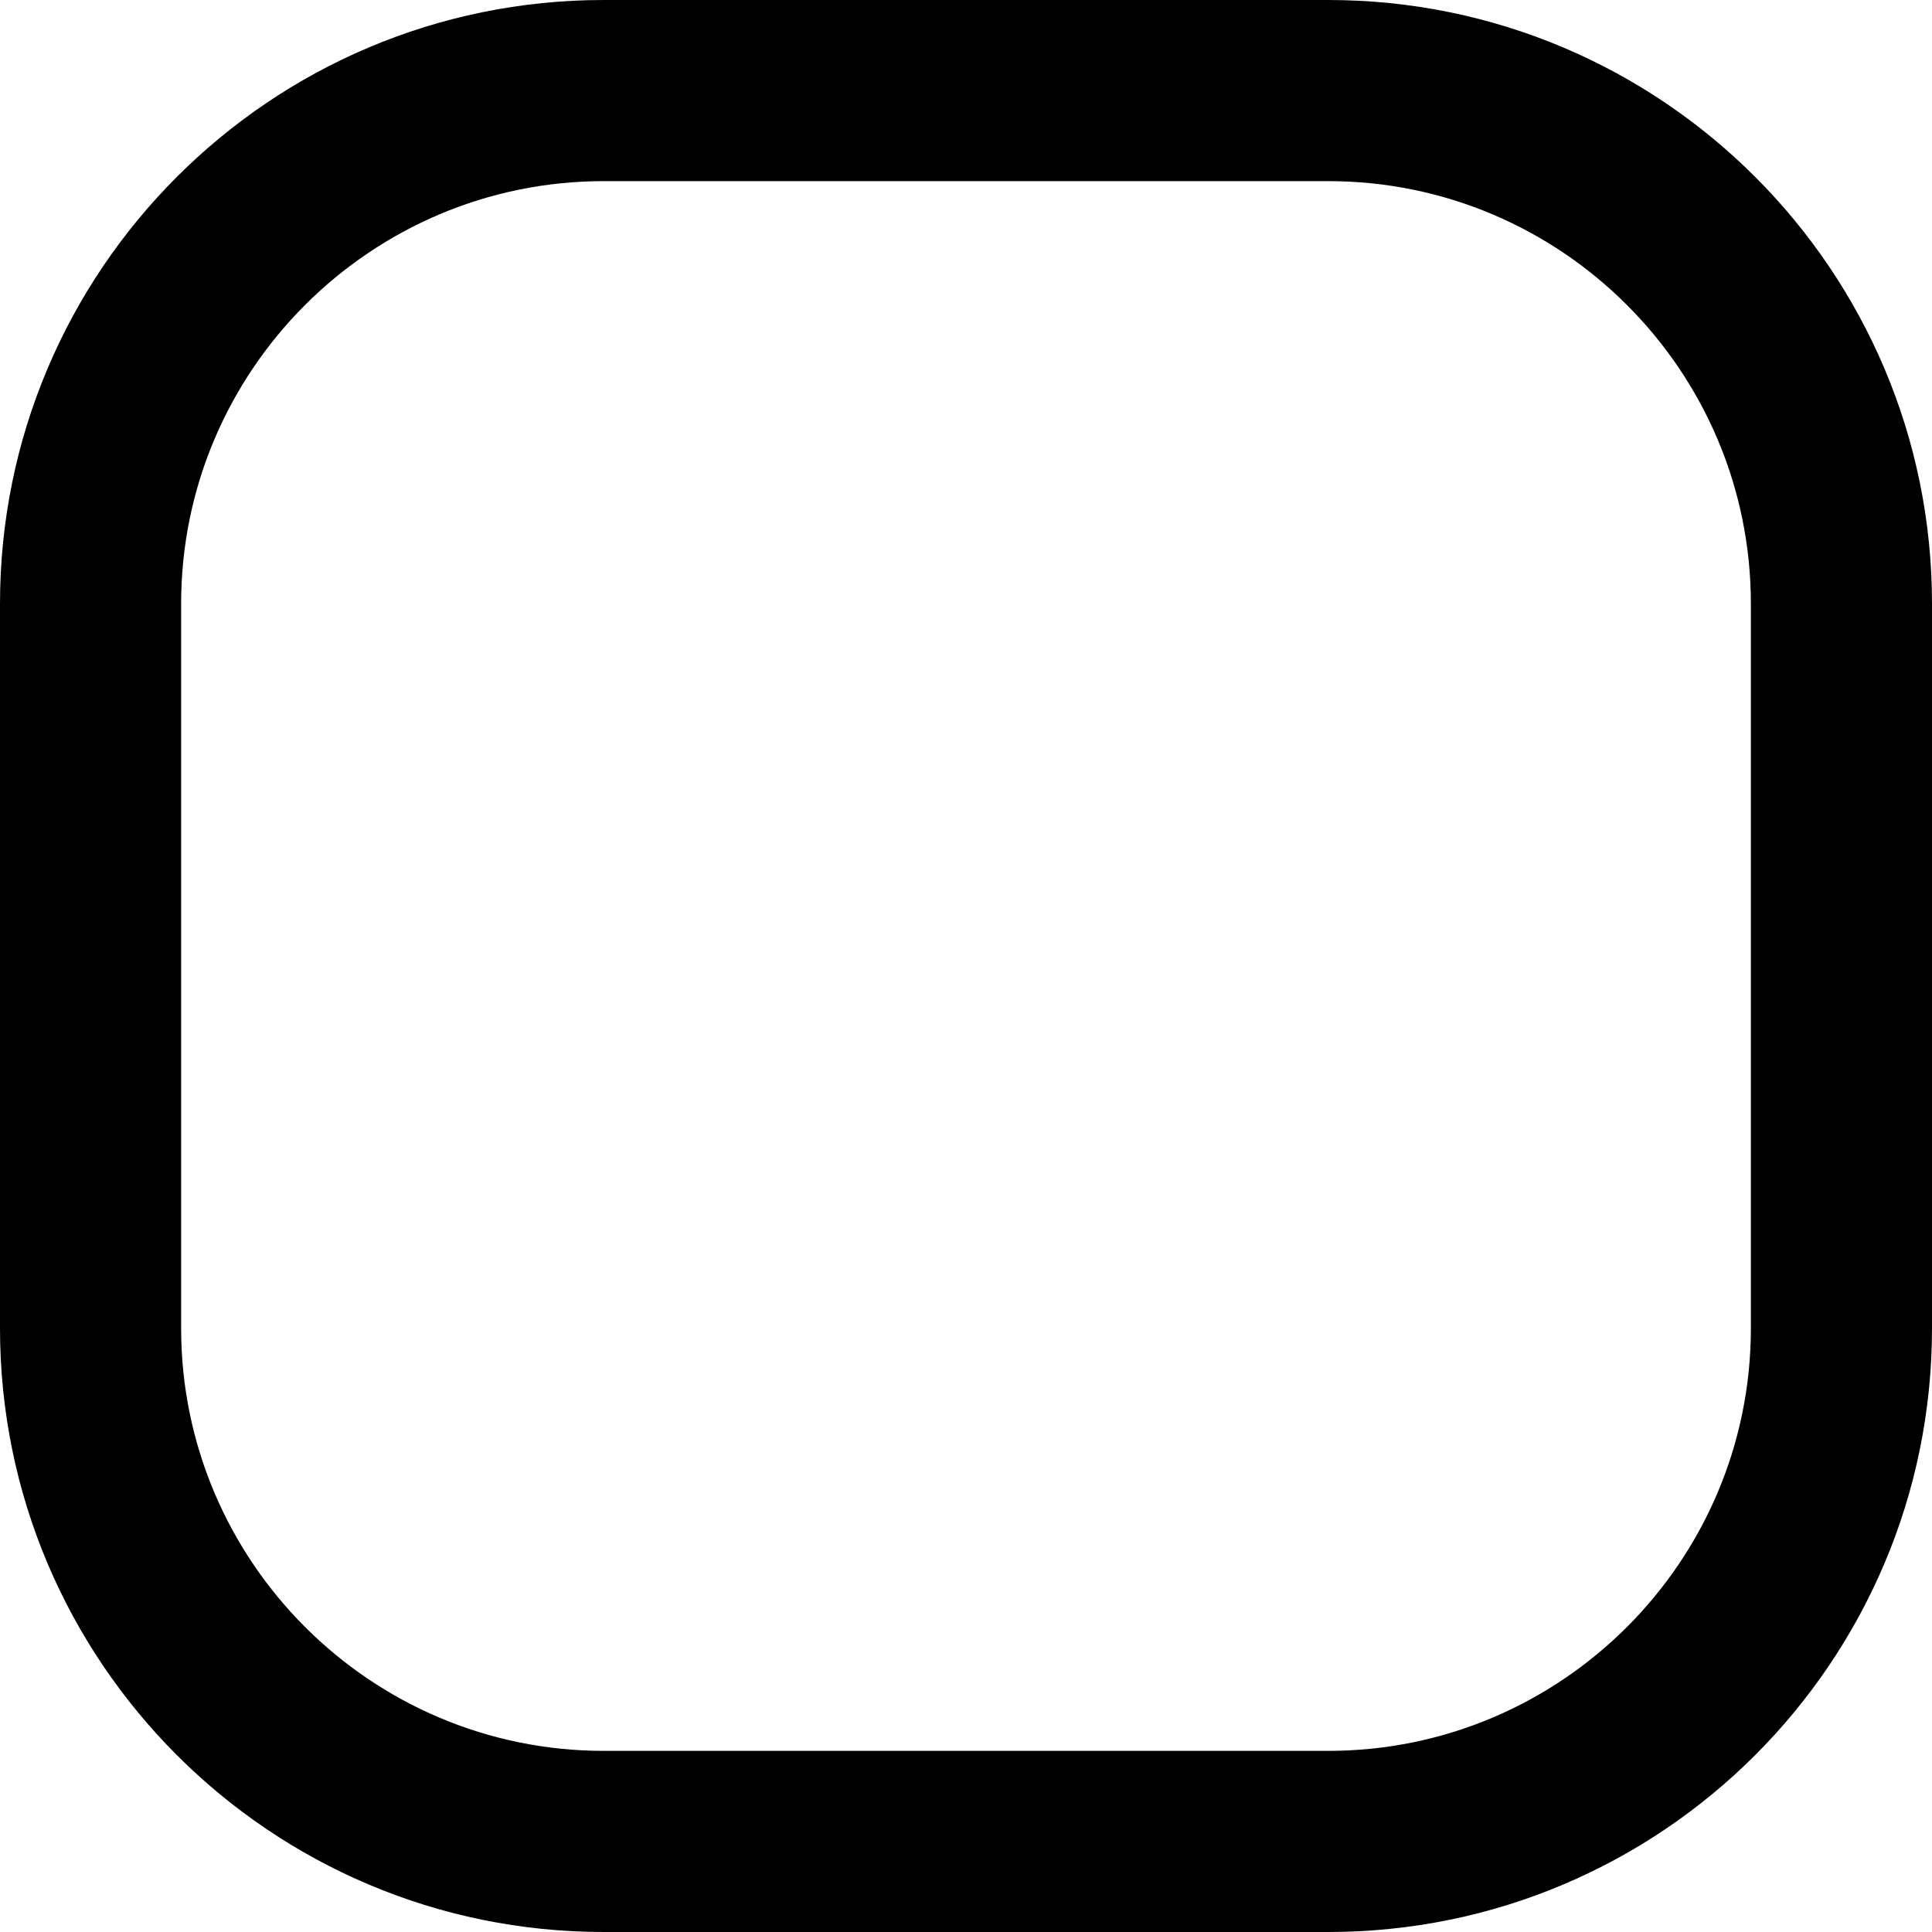
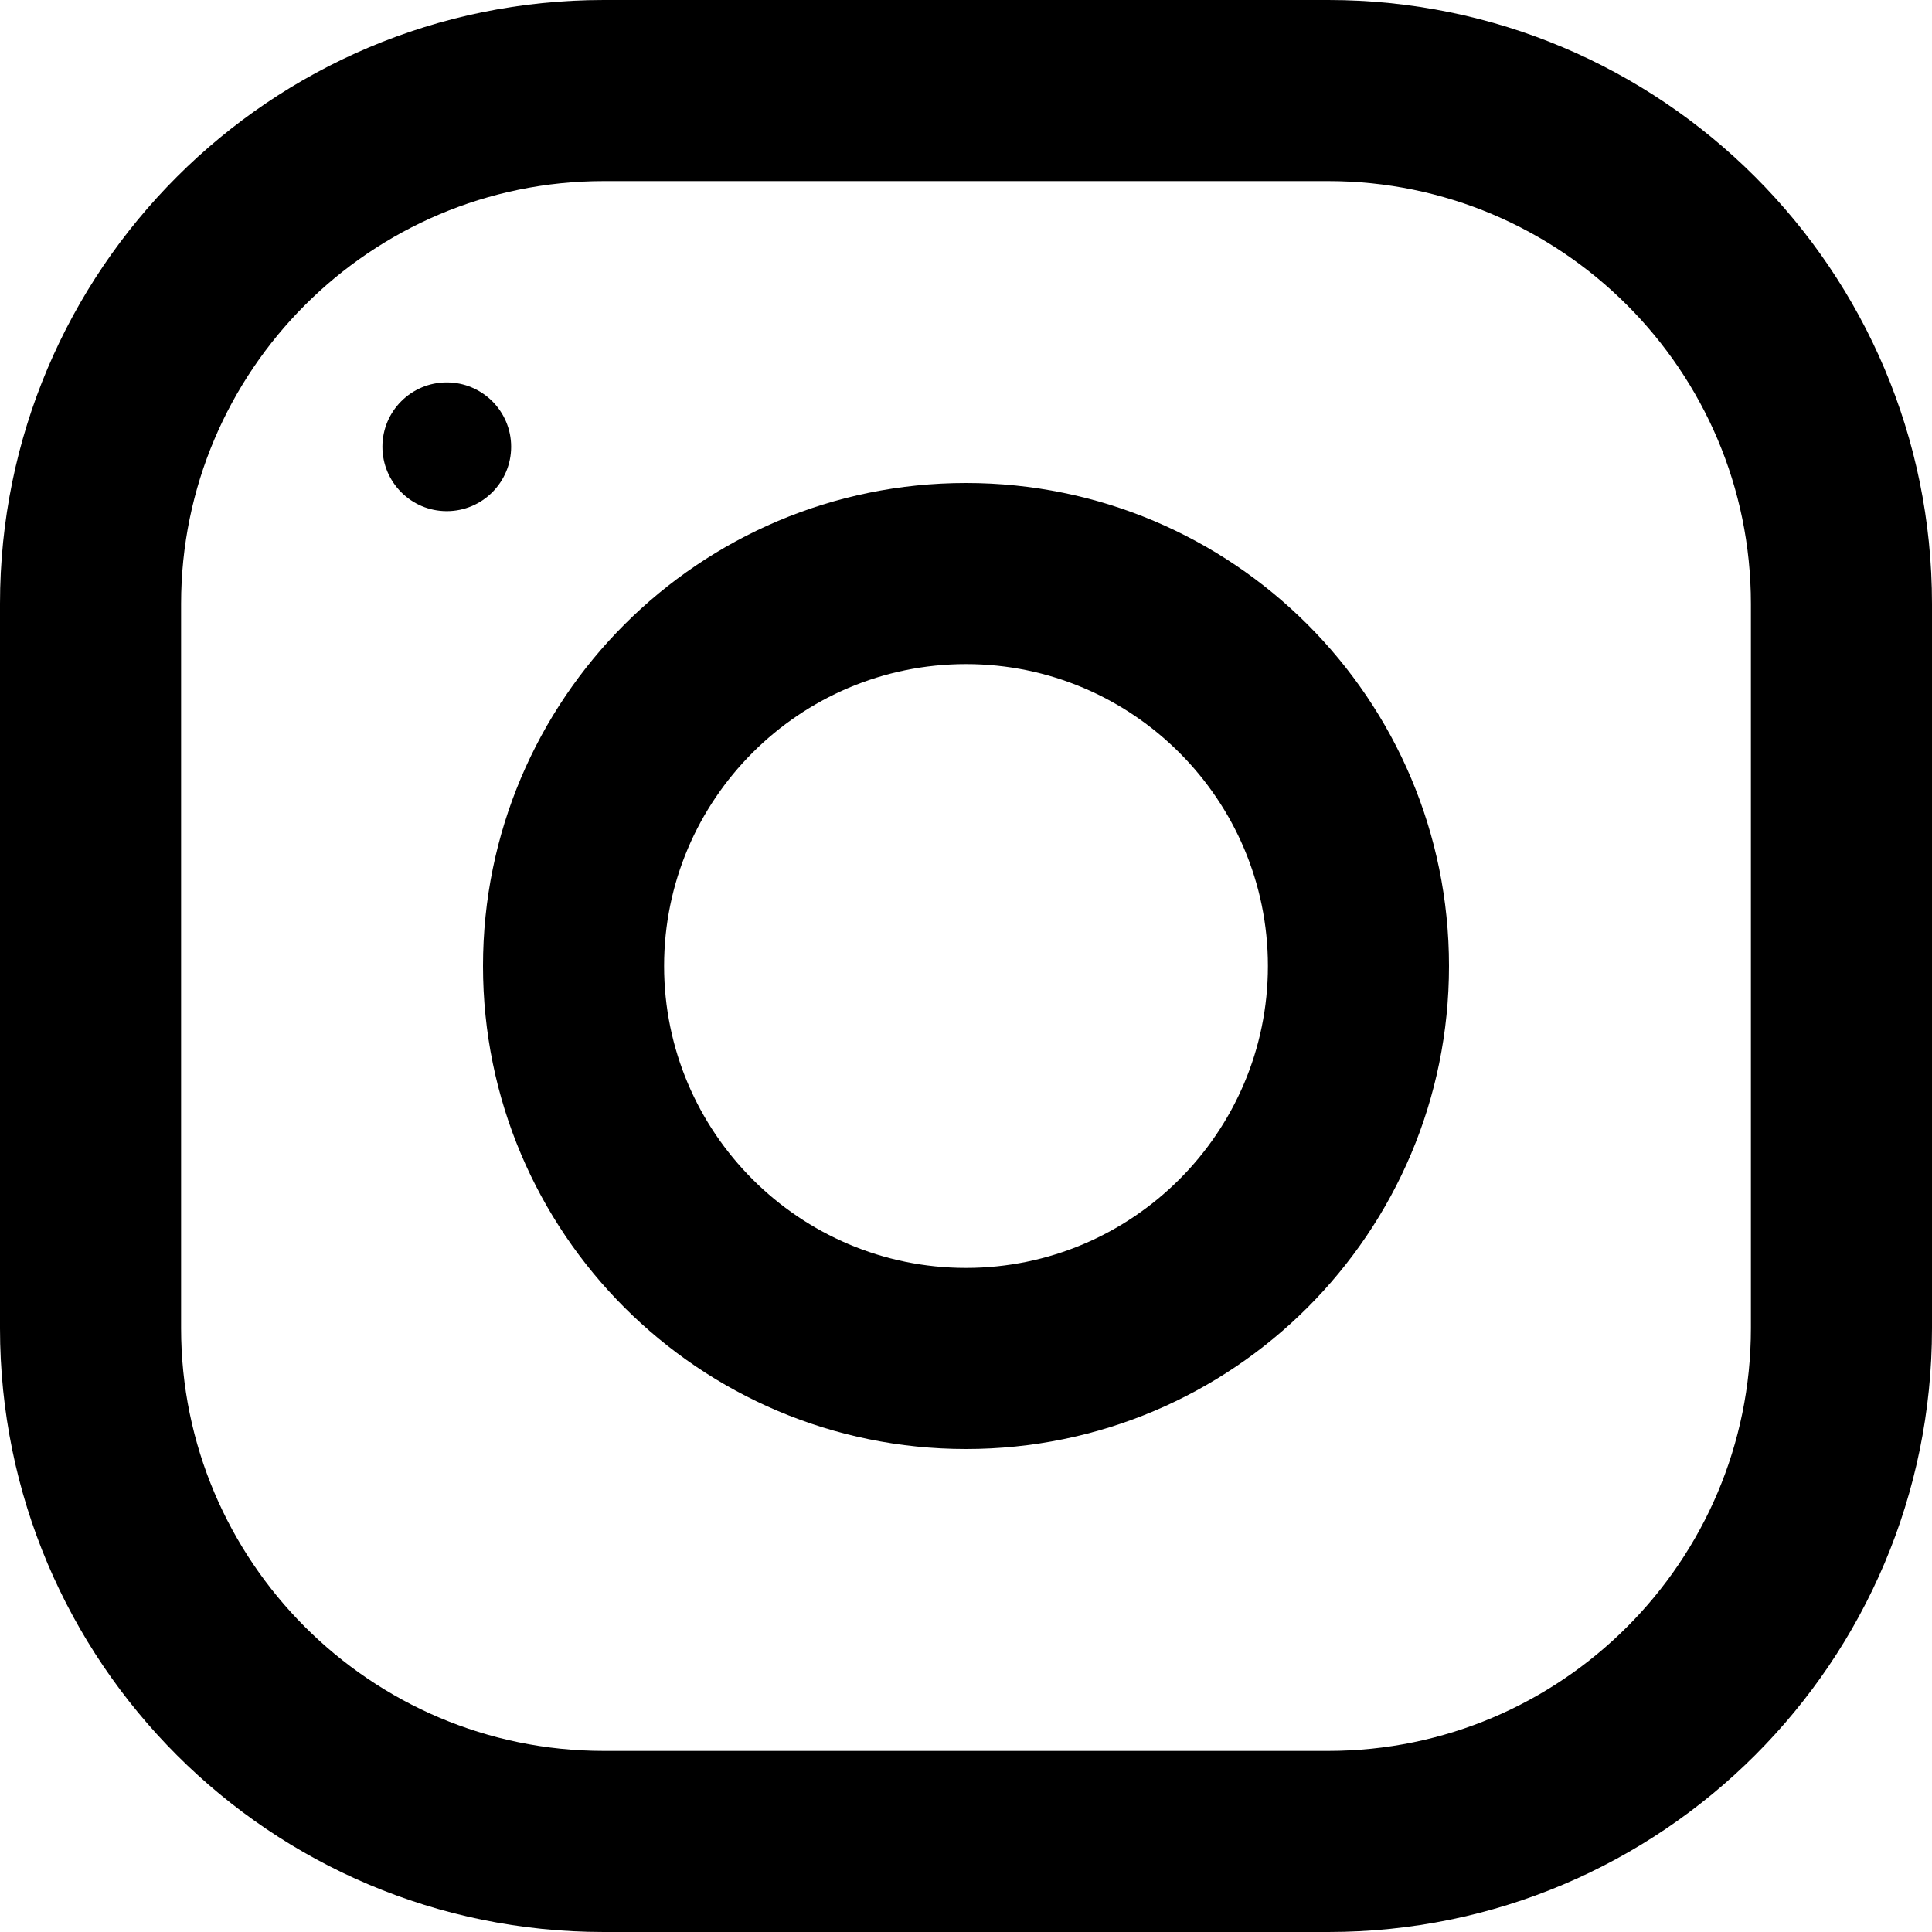
- <svg xmlns="http://www.w3.org/2000/svg" width="20" height="20" viewBox="0 0 20 20" fill="none">
-   <path d="M-6.01032e-07 6.25L-2.73196e-07 13.75C-1.22337e-07 17.201 2.799 20 6.25 20L13.75 20C17.201 20 20 17.201 20 13.75L20 6.25C20 2.799 17.201 -7.51891e-07 13.75 -6.01032e-07L6.25 -2.73196e-07C2.799 -1.22337e-07 -7.51891e-07 2.799 -6.01032e-07 6.25ZM13.75 1.875C16.163 1.875 18.125 3.837 18.125 6.25L18.125 13.75C18.125 16.163 16.163 18.125 13.75 18.125L6.25 18.125C3.837 18.125 1.875 16.163 1.875 13.75L1.875 6.25C1.875 3.837 3.837 1.875 6.25 1.875L13.75 1.875Z" fill="black" />
+ <svg xmlns="http://www.w3.org/2000/svg" width="30" height="30" viewBox="0 0 30 30" fill="none">
+   <path d="M-9.01547e-07 9.375L-4.09794e-07 20.625C-1.83506e-07 25.802 4.198 30 9.375 30L20.625 30C25.802 30 30 25.802 30 20.625L30 9.375C30 4.198 25.802 7.79513e-07 20.625 1.0058e-06L9.375 1.49755e-06C4.198 1.72384e-06 -1.12784e-06 4.198 -9.01547e-07 9.375ZM20.625 2.812C24.244 2.812 27.188 5.756 27.188 9.375L27.188 20.625C27.188 24.244 24.244 27.188 20.625 27.188L9.375 27.188C5.756 27.188 2.812 24.244 2.812 20.625L2.812 9.375C2.812 5.756 5.756 2.812 9.375 2.812L20.625 2.812Z" fill="black" />
+   <path d="M7.5 15C7.5 19.142 10.858 22.5 15 22.5C19.142 22.5 22.5 19.142 22.5 15C22.5 10.858 19.142 7.5 15 7.5C10.858 7.5 7.5 10.858 7.5 15ZM19.688 15C19.688 17.584 17.584 19.688 15 19.688C12.414 19.688 10.312 17.584 10.312 15C10.312 12.416 12.414 10.312 15 10.312C17.584 10.312 19.688 12.416 19.688 15Z" fill="black" />
+   <path d="M7.937 6.937C7.937 6.385 7.489 5.938 6.937 5.938C6.386 5.938 5.938 6.385 5.938 6.937C5.938 7.489 6.386 7.937 6.937 7.937C7.489 7.937 7.937 7.489 7.937 6.937Z" fill="black" />
</svg>
